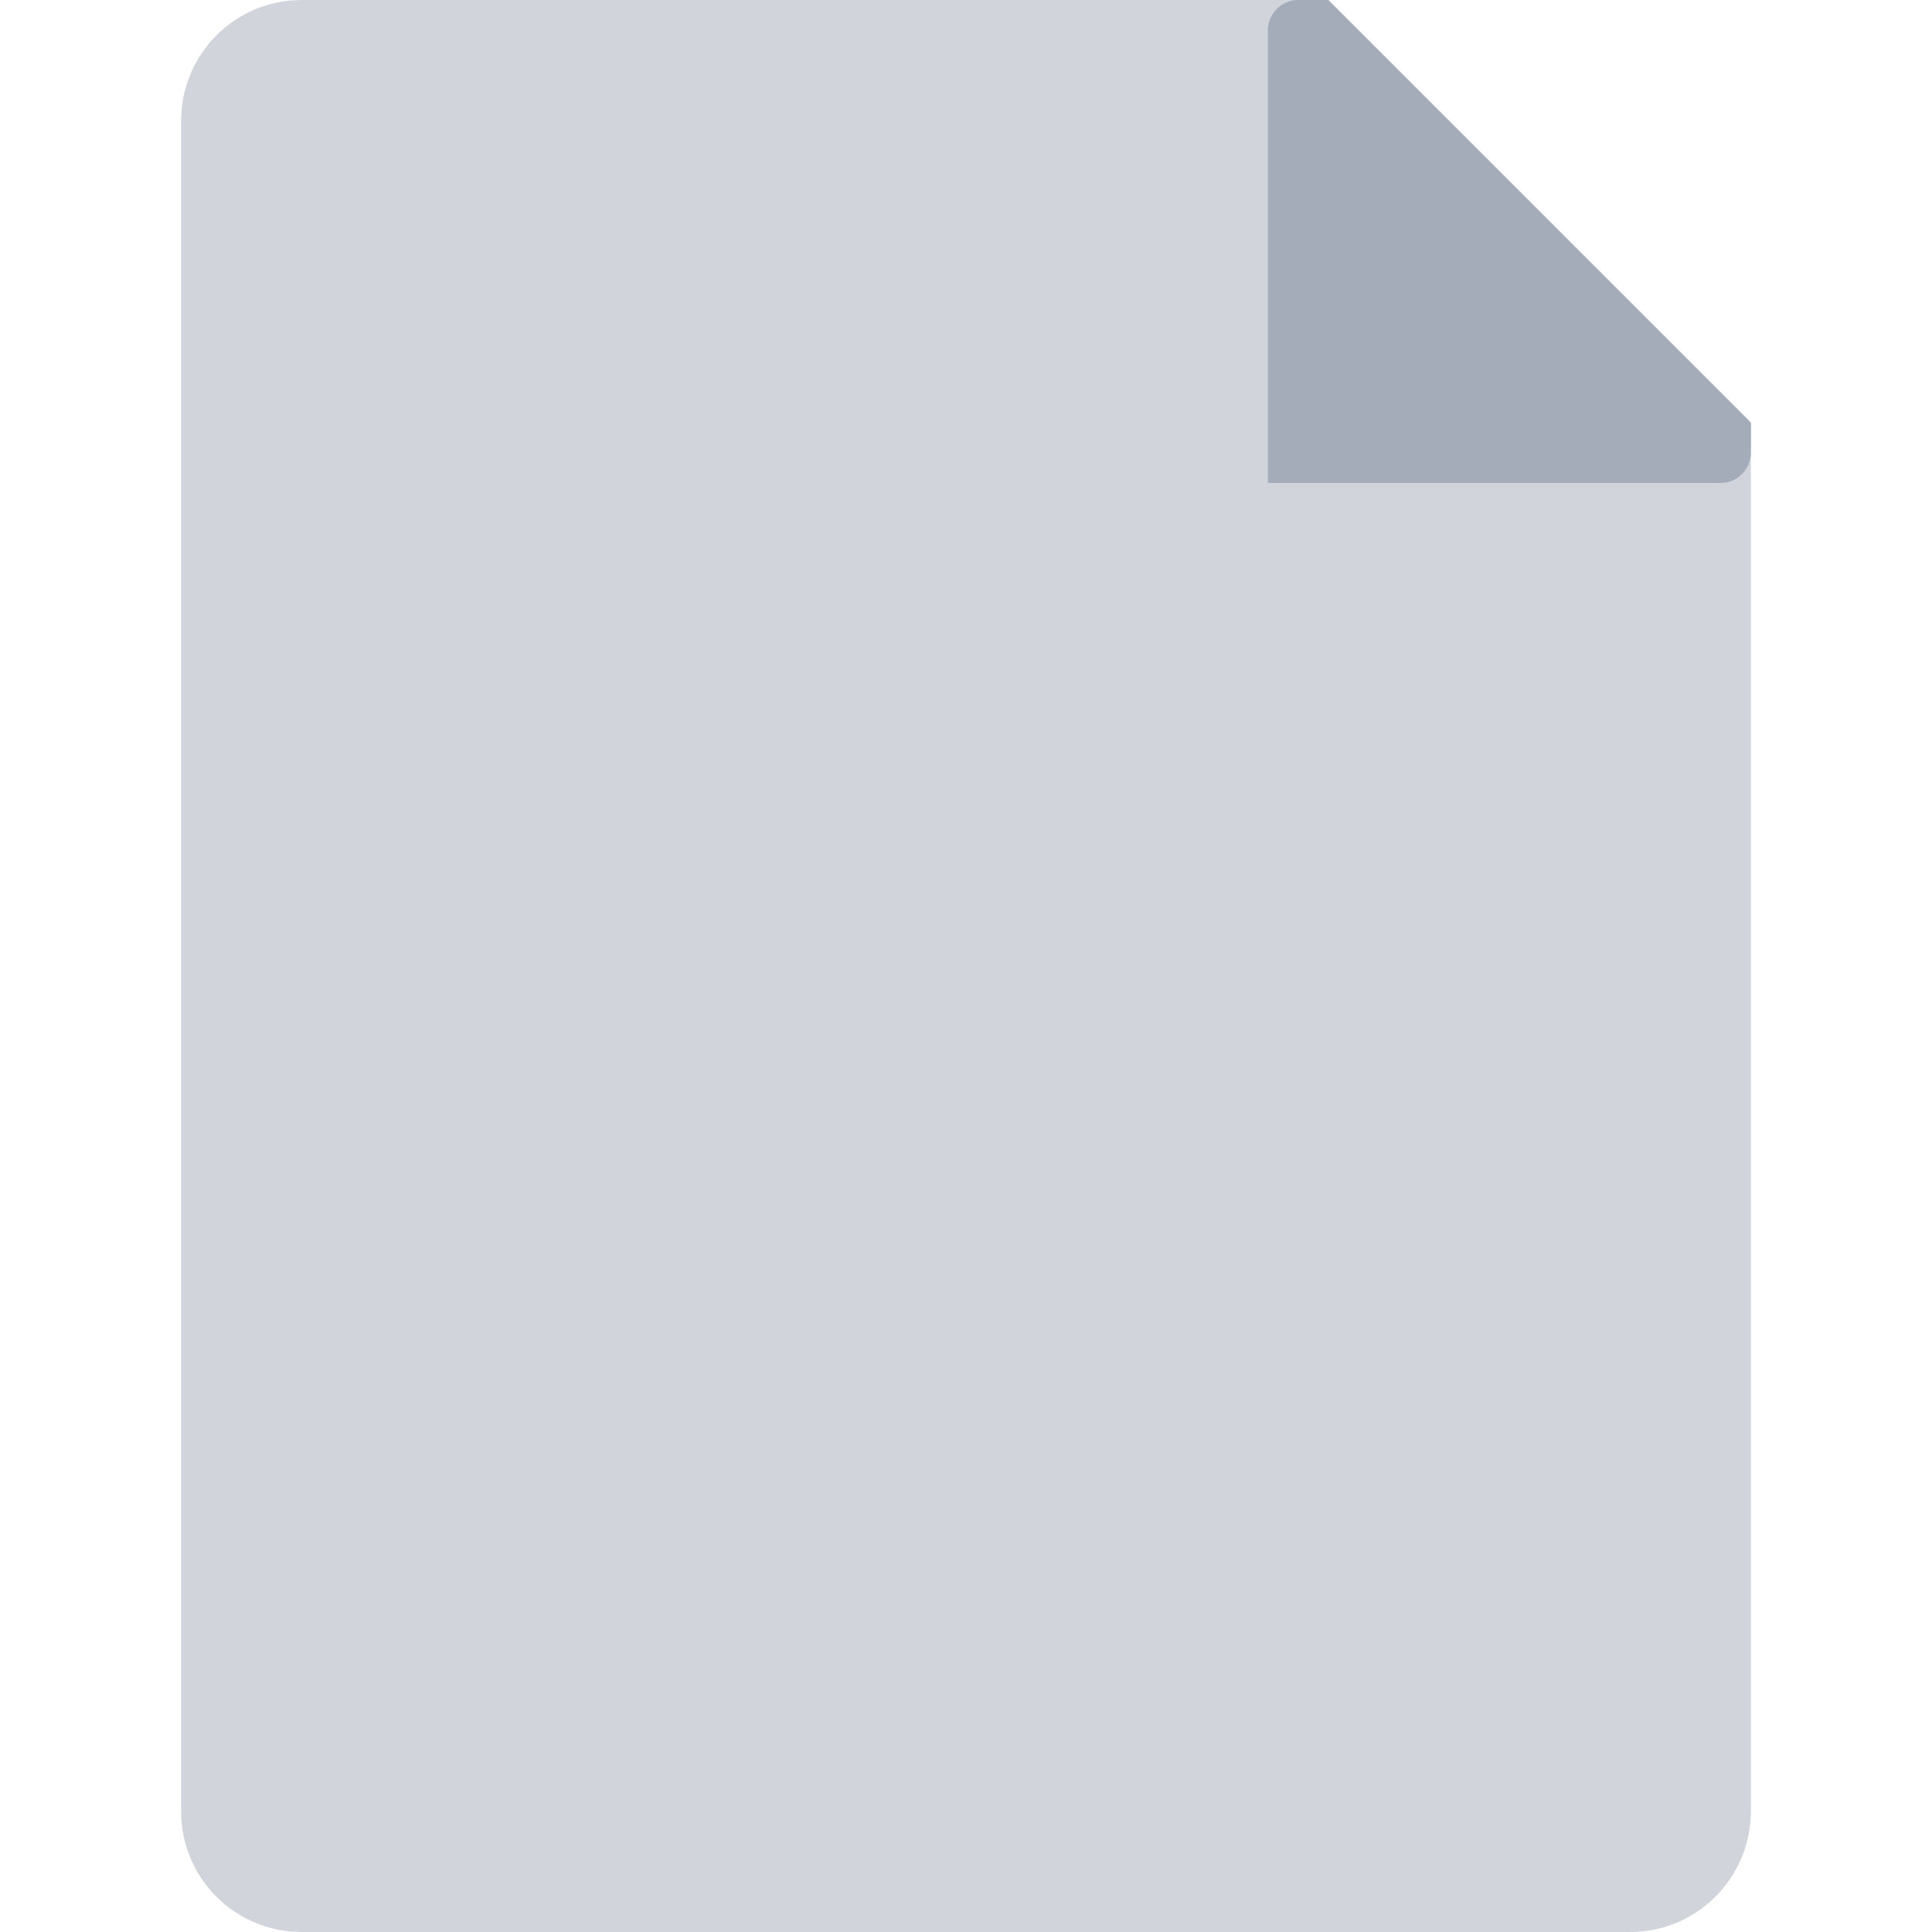
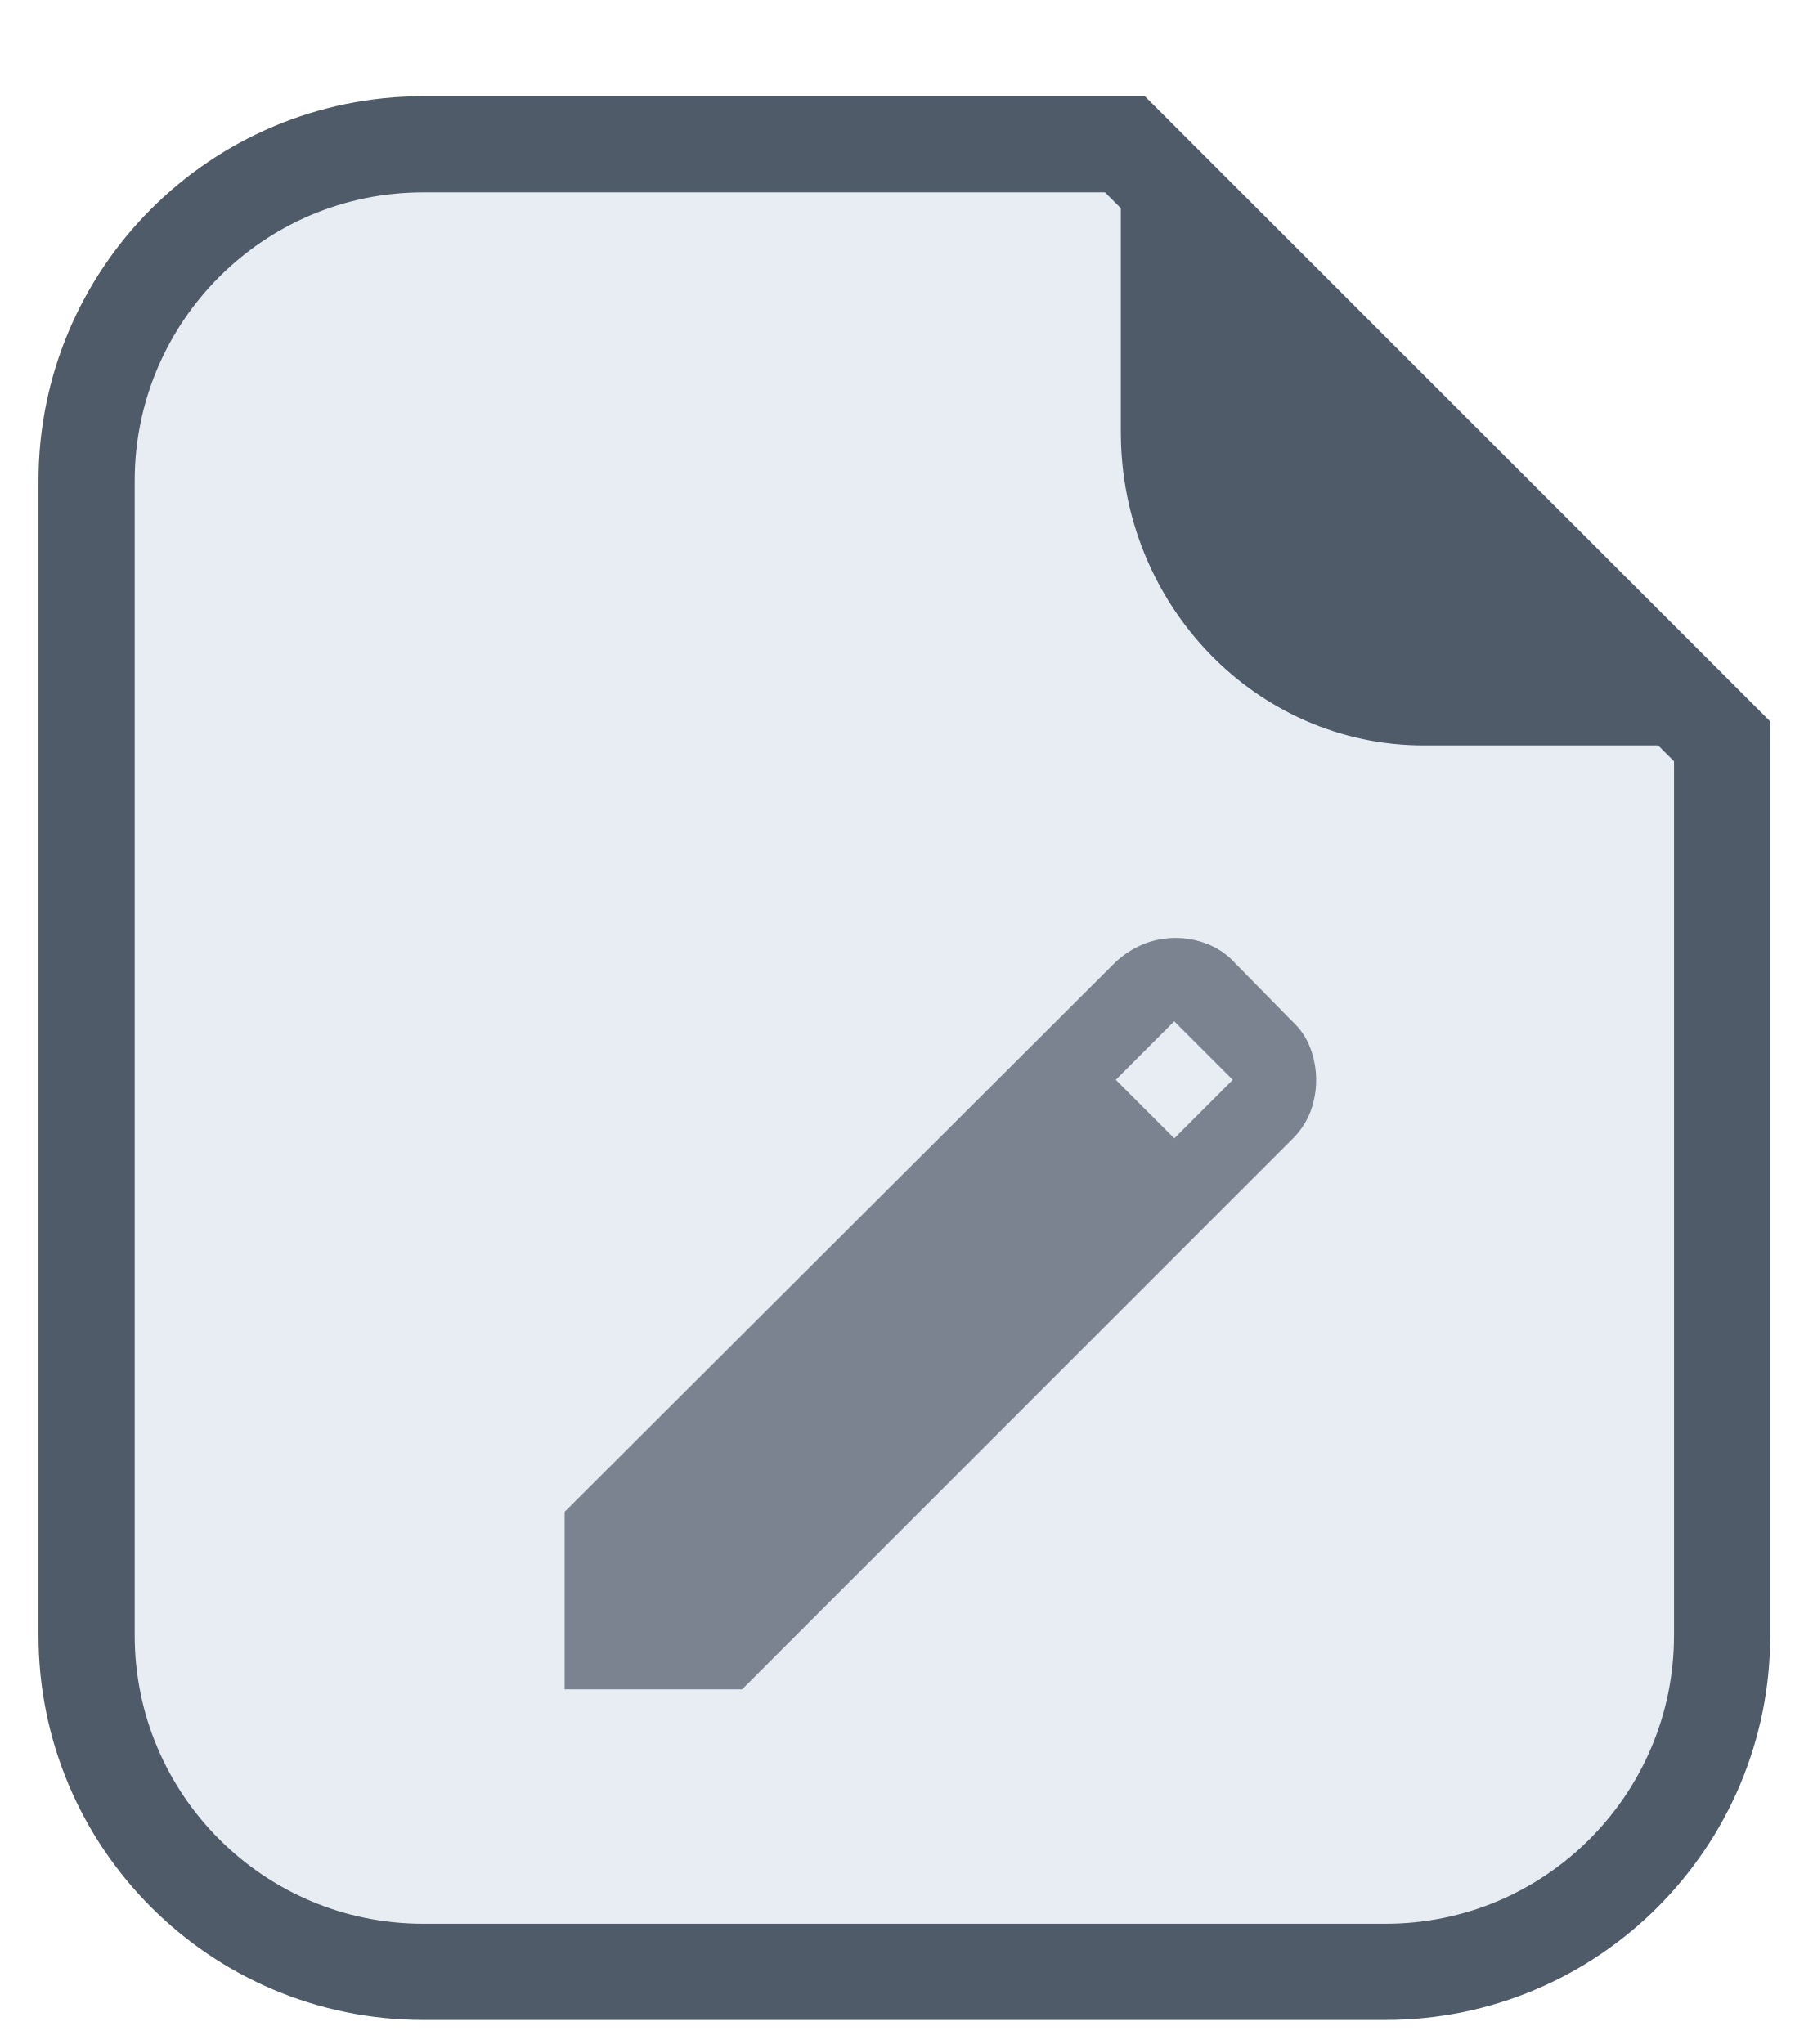
- <svg xmlns="http://www.w3.org/2000/svg" width="32" height="32" viewBox="0 0 32 32">
-   <g fill="none" fill-rule="evenodd" transform="translate(3)">
-     <path fill="#D1D5DB" d="M0,2.002 C0,0.896 0.891,0 1.997,0 L19,0 L26,7 L26,29.996 C26,31.103 25.105,32 24.003,32 L1.997,32 C0.894,32 0,31.111 0,29.998 L0,2.002 Z" />
-     <path fill="#A3ACB8" d="M18.5,8.57092175e-14 C18.224,1.33045111e-13 18,0.231 18,0.5 L18,8 L25.5,8 C25.776,8 26,7.768 26,7.5 L26,7 L19,0 L18.5,8.57092175e-14 Z" />
-   </g>
+ <svg xmlns="http://www.w3.org/2000/svg" width="15" height="17" viewBox="0 0 15 17" fill="none">
+   <path d="M3.52 1.2H9.354l4.966 4.966V13.6a2.8 2.8 0 0 1-2.8 2.8h-8a2.8 2.8 0 0 1-2.8-2.8V4a2.8 2.8 0 0 1 2.8-2.8Z" fill="#E8EDF3" stroke="#4F5B69" stroke-width=".8" />
+   <path d="M14.72 6.2 9.32.8v2.793c0 1.44 1.128 2.607 2.52 2.607h2.88Z" fill="#4F5B69" />
+   <path d="M4.695 14.05v-1.476L9.278 8a.78.78 0 0 1 .23-.148.718.718 0 0 1 .534 0 .61.61 0 0 1 .226.156l.477.486c.07.064.12.14.152.226a.753.753 0 0 1 0 .525.65.65 0 0 1-.152.23L6.171 14.05H4.695Zm5.07-4.583.486-.486-.487-.487-.486.487.486.486Z" fill="#4F5B69" fill-opacity=".72" />
</svg>
